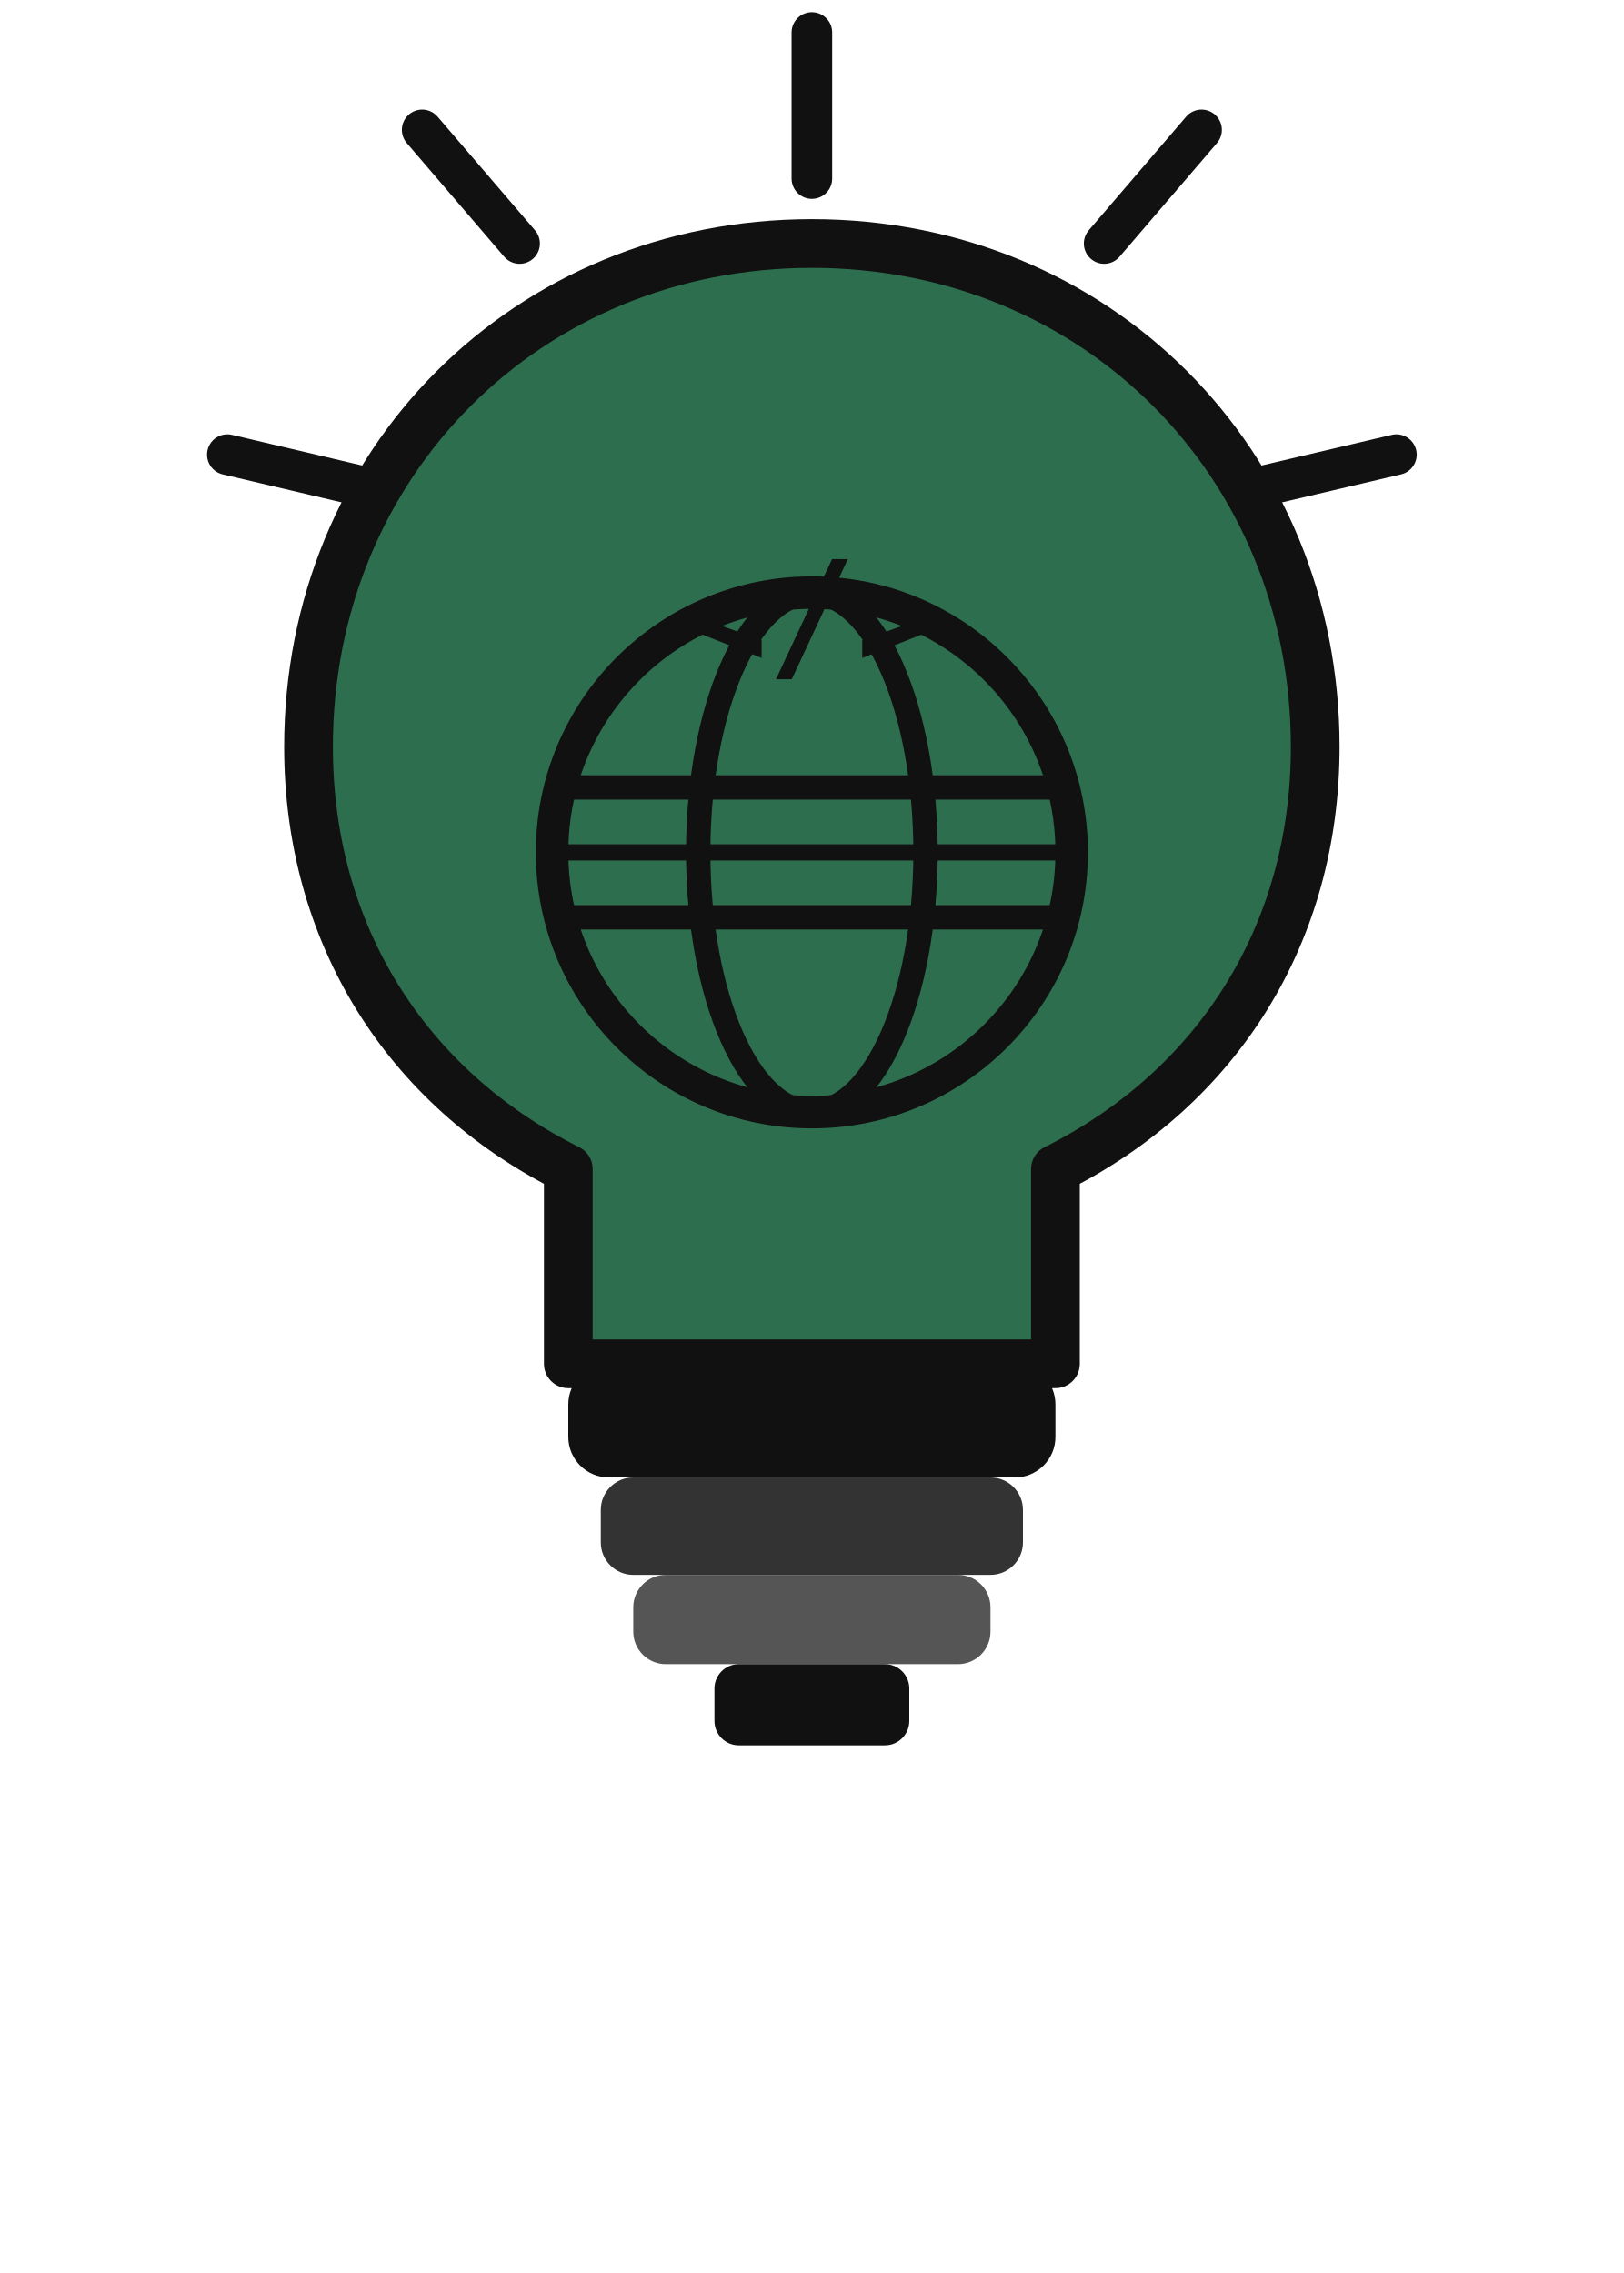
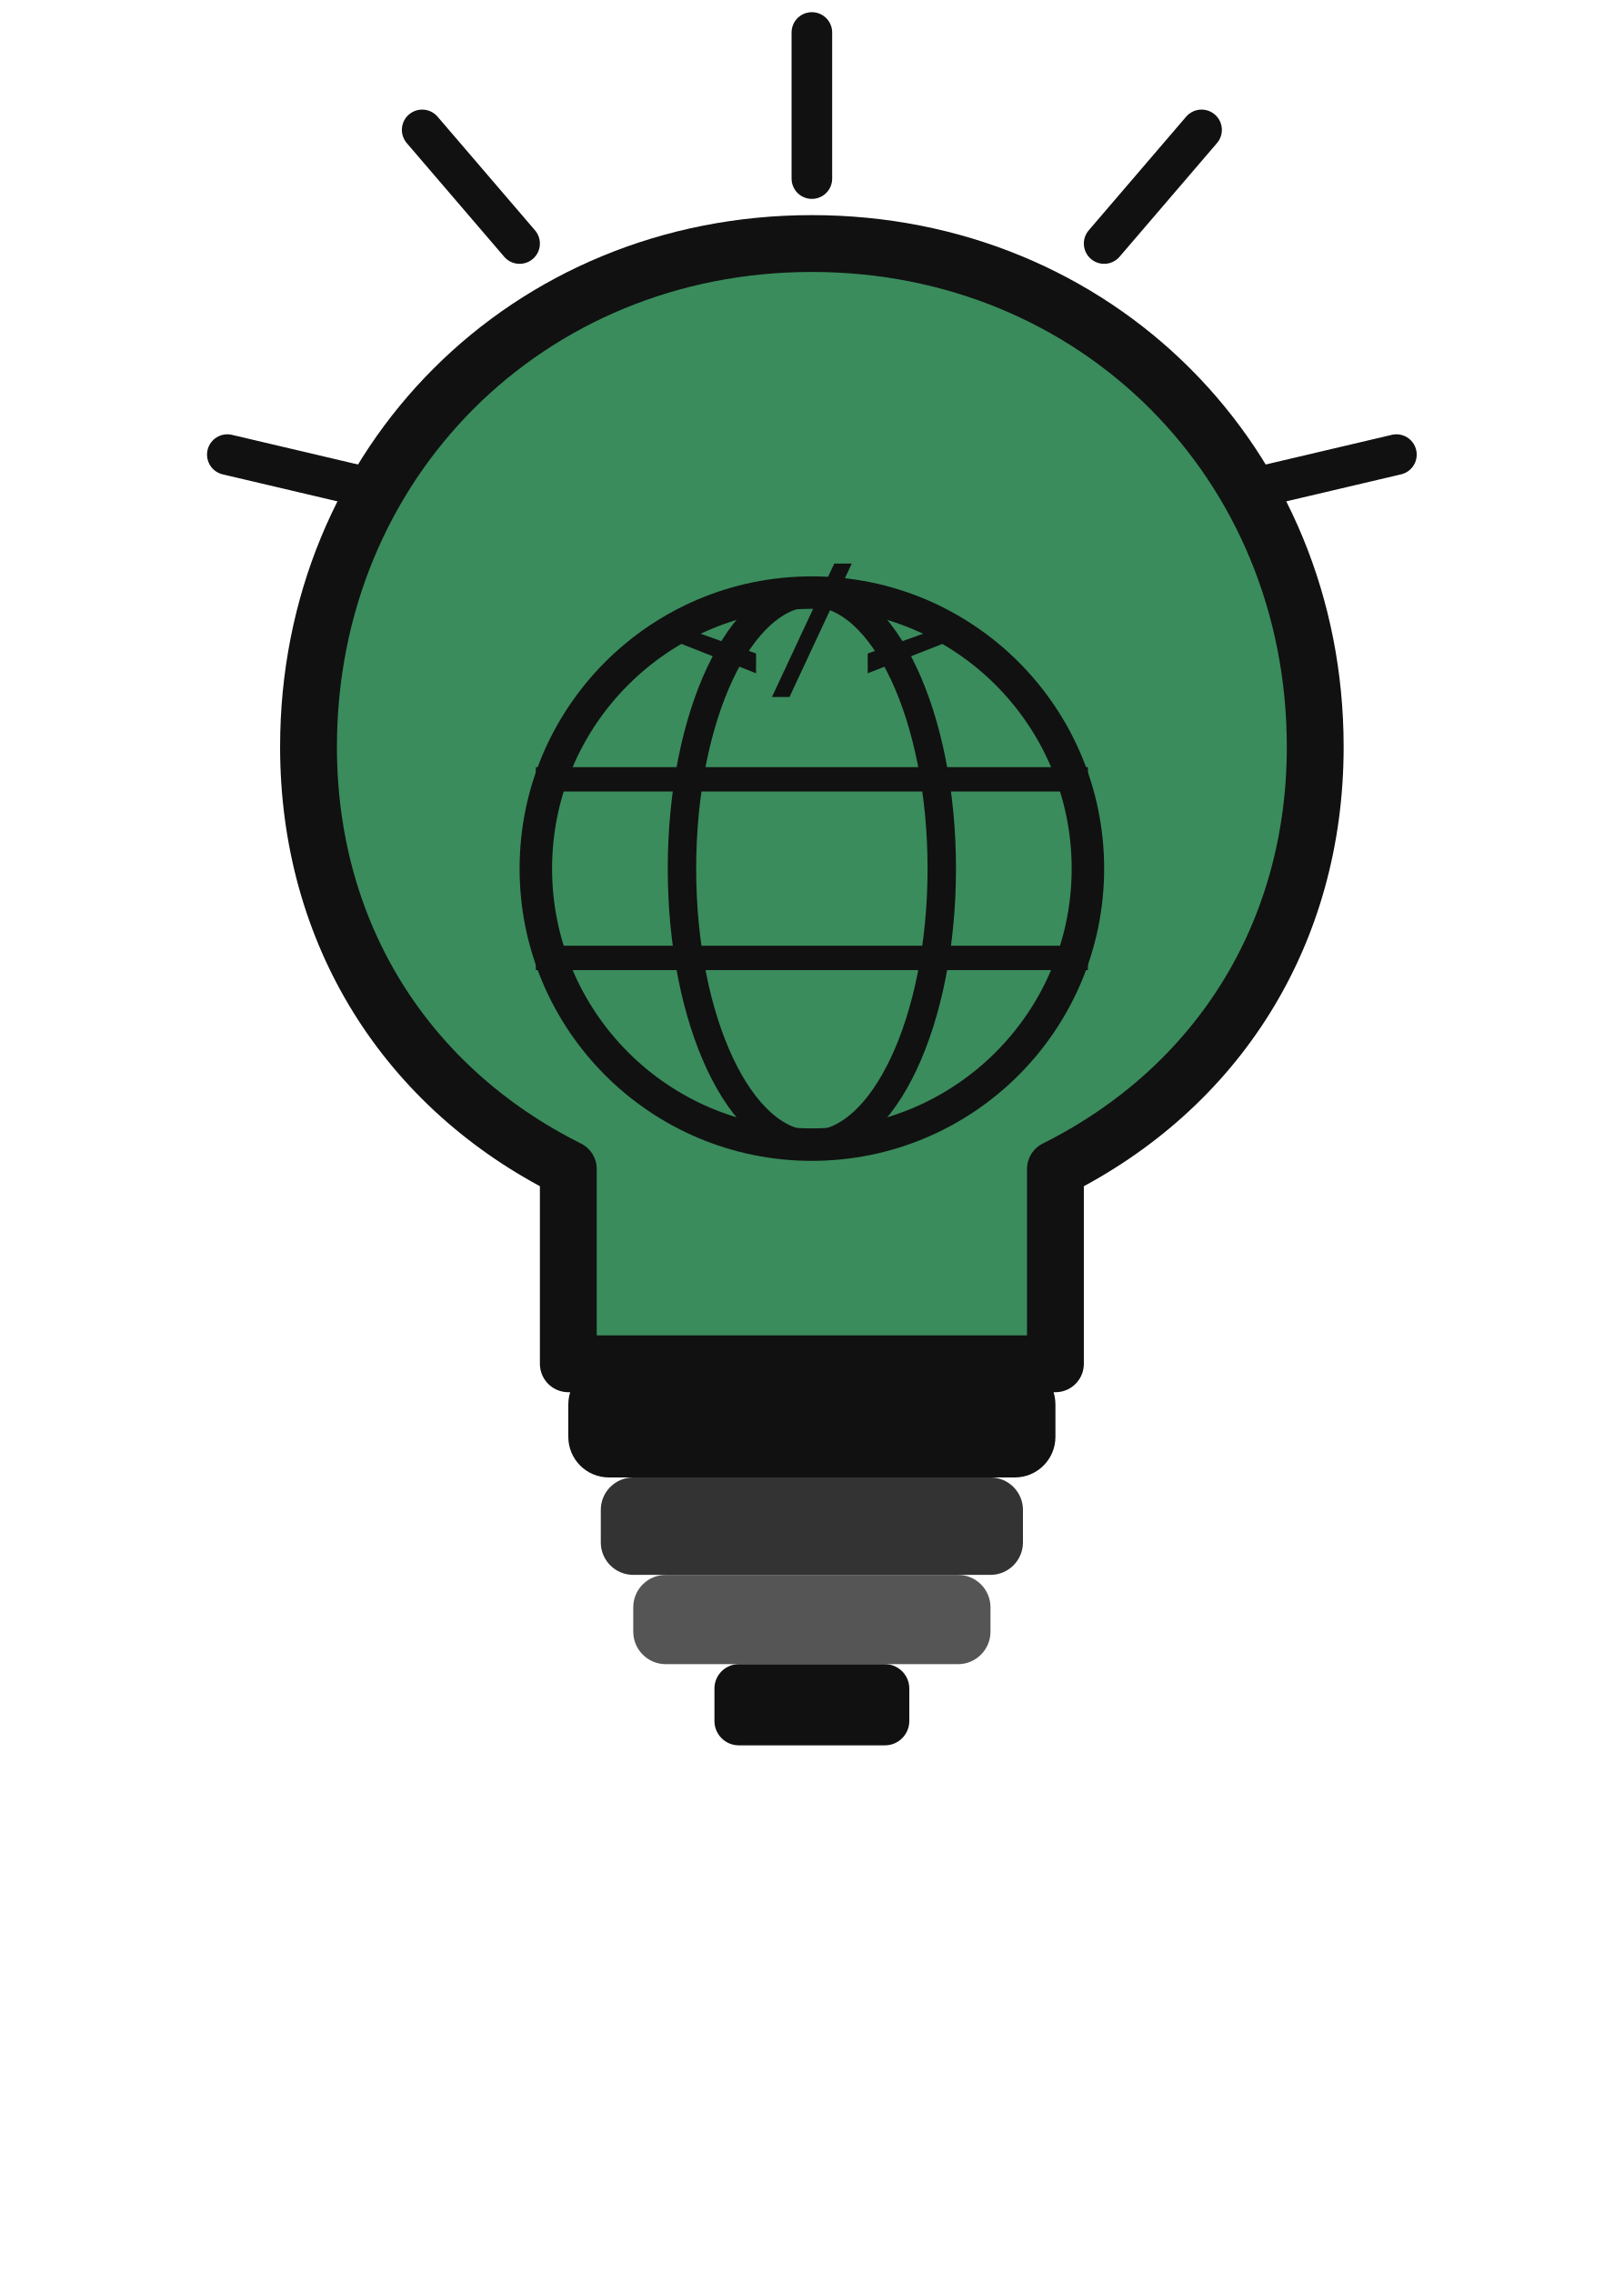
- <svg xmlns="http://www.w3.org/2000/svg" viewBox="0 0 200 280" fill="none">
-   <line x1="100" y1="4" x2="100" y2="22" stroke="#111" stroke-width="5" stroke-linecap="round" />
-   <line x1="148" y1="16" x2="136" y2="30" stroke="#111" stroke-width="5" stroke-linecap="round" />
-   <line x1="172" y1="56" x2="155" y2="60" stroke="#111" stroke-width="5" stroke-linecap="round" />
-   <line x1="52" y1="16" x2="64" y2="30" stroke="#111" stroke-width="5" stroke-linecap="round" />
-   <line x1="28" y1="56" x2="45" y2="60" stroke="#111" stroke-width="5" stroke-linecap="round" />
-   <path d="M100 30 C65 30 38 57 38 92 C38 115 50 134 70 144 L70 168 L130 168 L130 144 C150 134 162 115 162 92 C162 57 135 30 100 30 Z" fill="#2d6e4e" stroke="#111" stroke-width="6" stroke-linejoin="round" />
-   <circle cx="100" cy="105" r="32" fill="none" stroke="#111" stroke-width="4" />
-   <ellipse cx="100" cy="105" rx="14" ry="32" fill="none" stroke="#111" stroke-width="3" />
-   <line x1="68" y1="97" x2="132" y2="97" stroke="#111" stroke-width="3" />
-   <line x1="68" y1="113" x2="132" y2="113" stroke="#111" stroke-width="3" />
-   <line x1="68" y1="105" x2="132" y2="105" stroke="#111" stroke-width="2" />
-   <text x="100" y="82" font-family="monospace" font-size="18" font-weight="900" fill="#111" text-anchor="middle">&lt;/&gt;</text>
-   <rect x="70" y="168" width="60" height="14" rx="5" fill="#111" />
-   <rect x="74" y="182" width="52" height="12" rx="4" fill="#333" />
-   <rect x="78" y="194" width="44" height="11" rx="4" fill="#555" />
-   <rect x="88" y="205" width="24" height="10" rx="3" fill="#111" />
+ <svg xmlns="http://www.w3.org/2000/svg" viewBox="0 0 200 280" fill="none" style="background:transparent">
+   <line x1="100" y1="4" x2="100" y2="22" stroke="#111111" stroke-width="5" stroke-linecap="round" />
+   <line x1="148" y1="16" x2="136" y2="30" stroke="#111111" stroke-width="5" stroke-linecap="round" />
+   <line x1="172" y1="56" x2="155" y2="60" stroke="#111111" stroke-width="5" stroke-linecap="round" />
+   <line x1="52" y1="16" x2="64" y2="30" stroke="#111111" stroke-width="5" stroke-linecap="round" />
+   <line x1="28" y1="56" x2="45" y2="60" stroke="#111111" stroke-width="5" stroke-linecap="round" />
+   <path d="M100 30 C65 30 38 57 38 92 C38 115 50 134 70 144 L70 168 L130 168 L130 144 C150 134 162 115 162 92 C162 57 135 30 100 30 Z" fill="#3a8c5c" stroke="#111111" stroke-width="7" stroke-linejoin="round" />
+   <circle cx="100" cy="107" r="34" fill="none" stroke="#111111" stroke-width="4" />
+   <ellipse cx="100" cy="107" rx="16" ry="34" fill="none" stroke="#111111" stroke-width="3.5" />
+   <line x1="66" y1="96" x2="134" y2="96" stroke="#111111" stroke-width="3" />
+   <line x1="66" y1="118" x2="134" y2="118" stroke="#111111" stroke-width="3" />
+   <text x="100" y="84" font-family="monospace" font-size="20" font-weight="900" fill="#111111" text-anchor="middle">&lt;/&gt;</text>
+   <rect x="70" y="168" width="60" height="14" rx="5" fill="#111111" />
+   <rect x="74" y="182" width="52" height="12" rx="4" fill="#333333" />
+   <rect x="78" y="194" width="44" height="11" rx="4" fill="#555555" />
+   <rect x="88" y="205" width="24" height="10" rx="3" fill="#111111" />
</svg>
